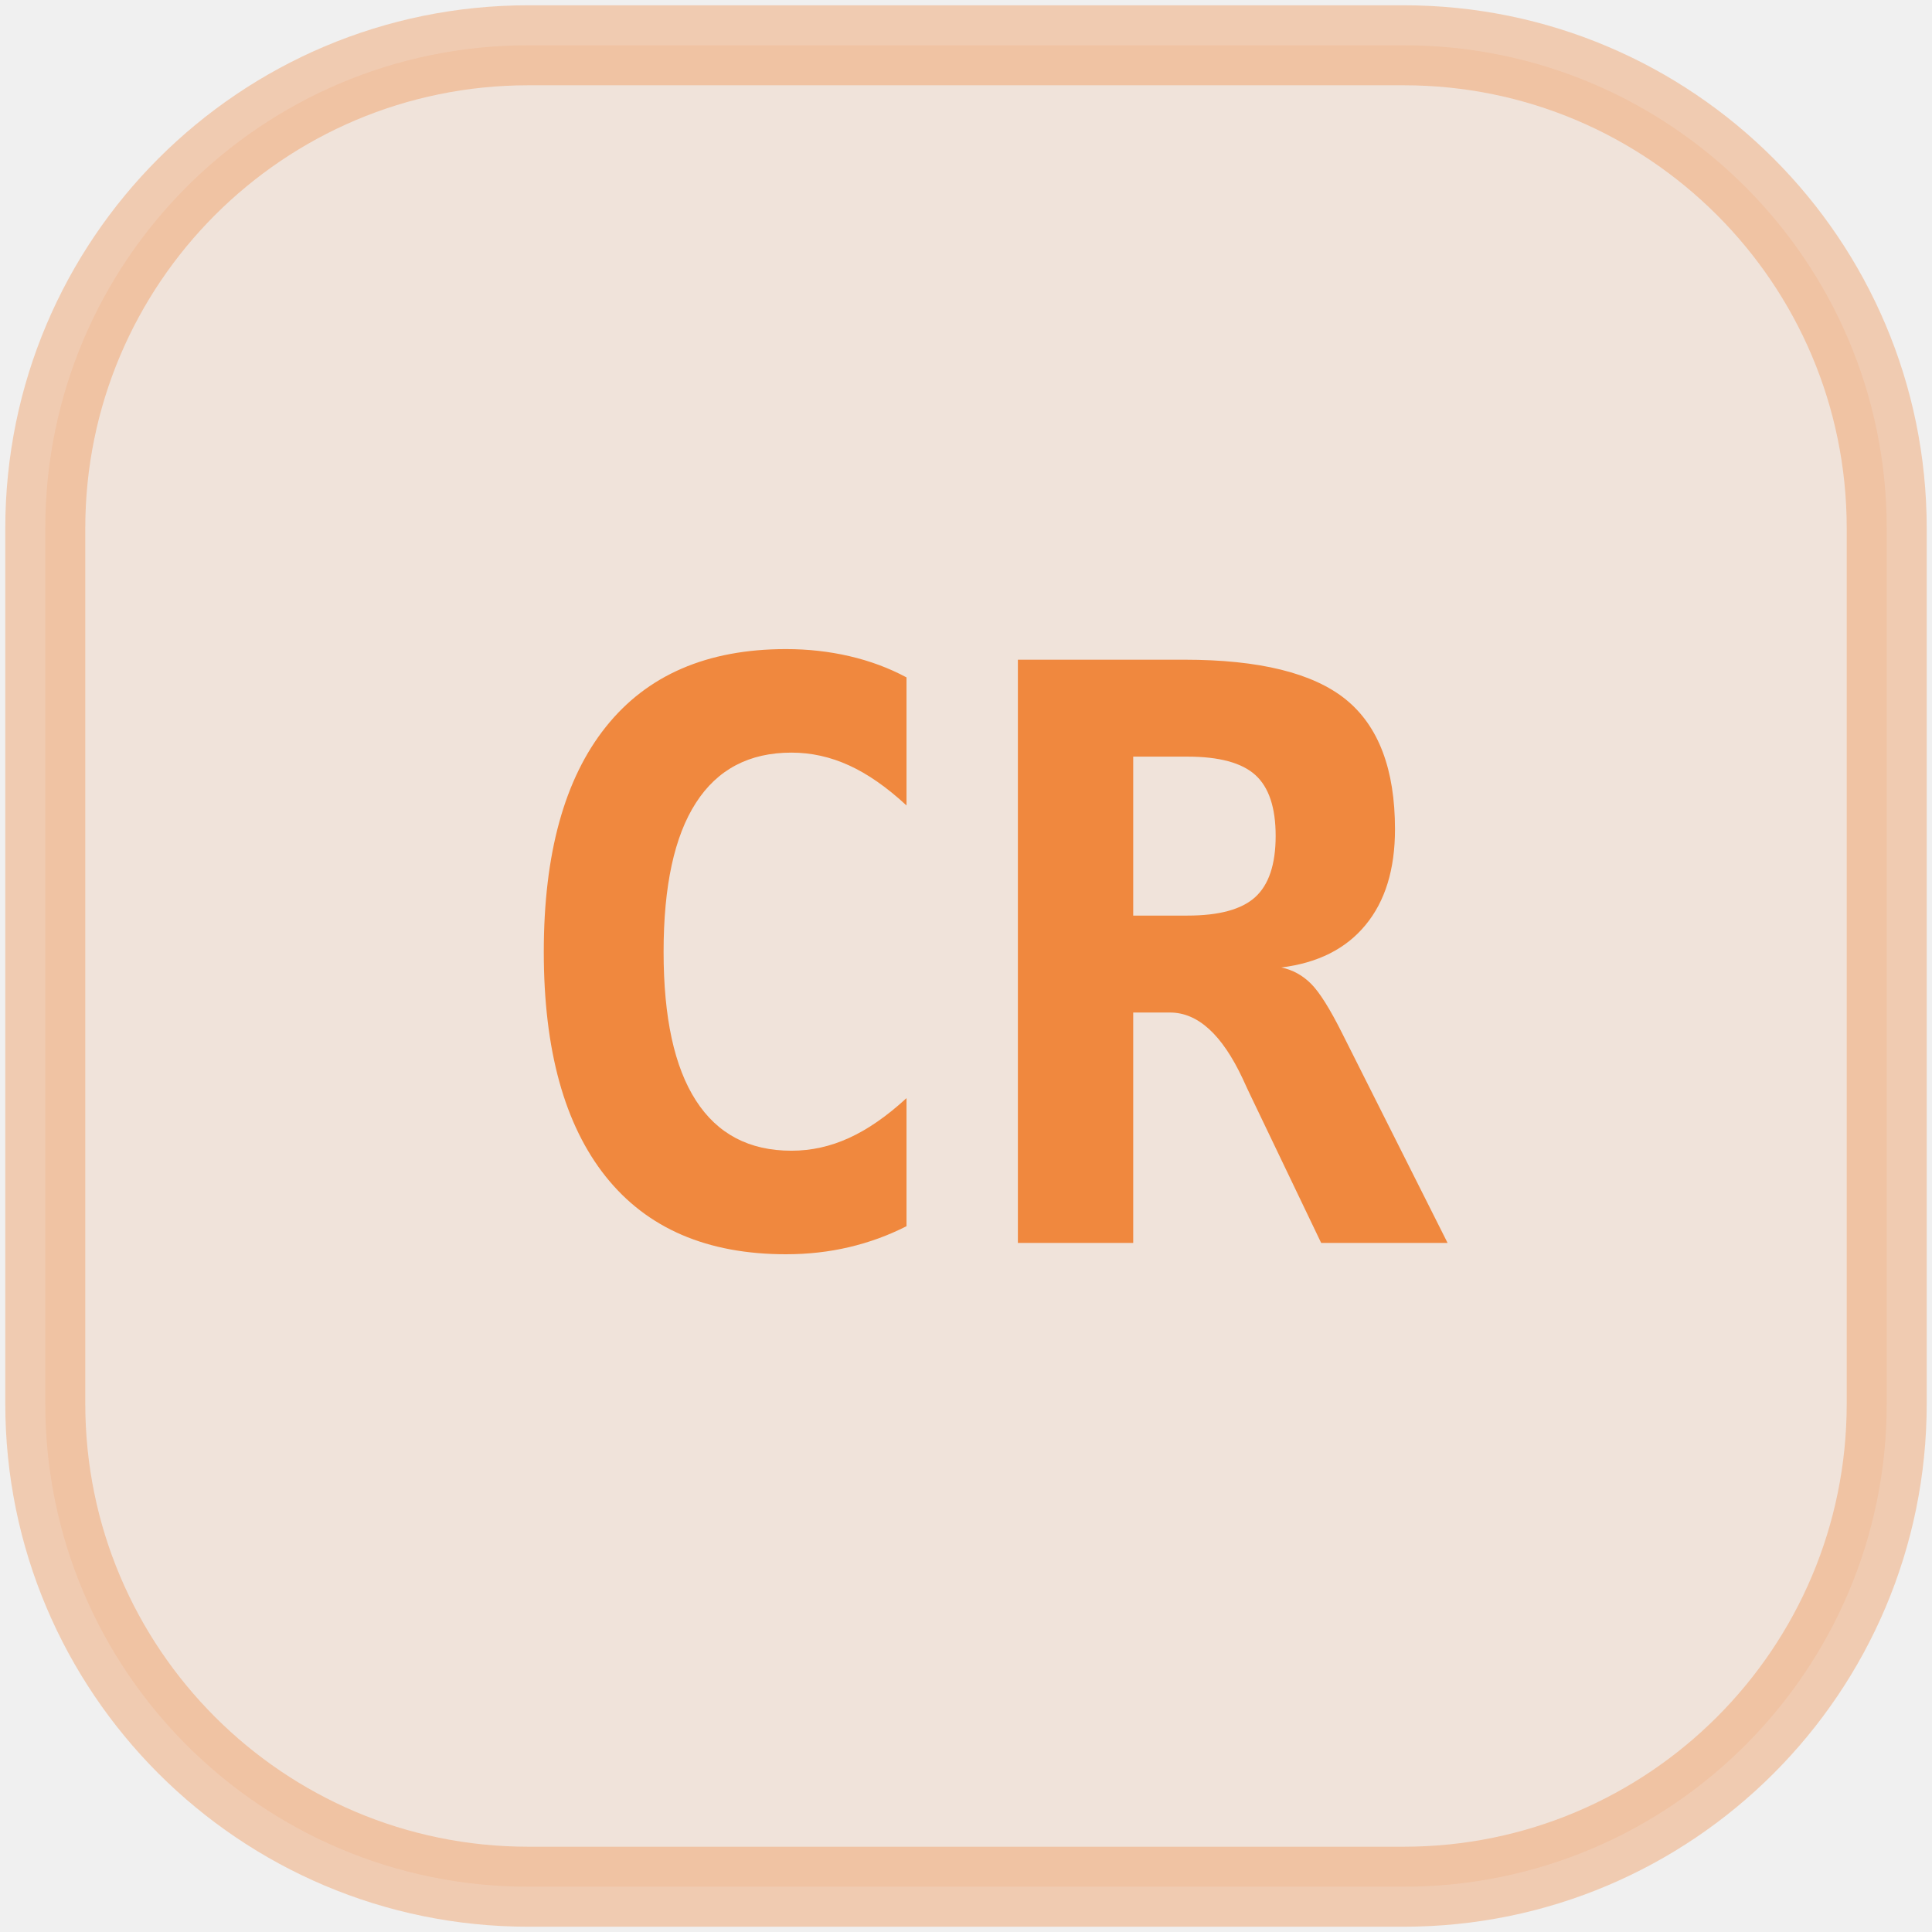
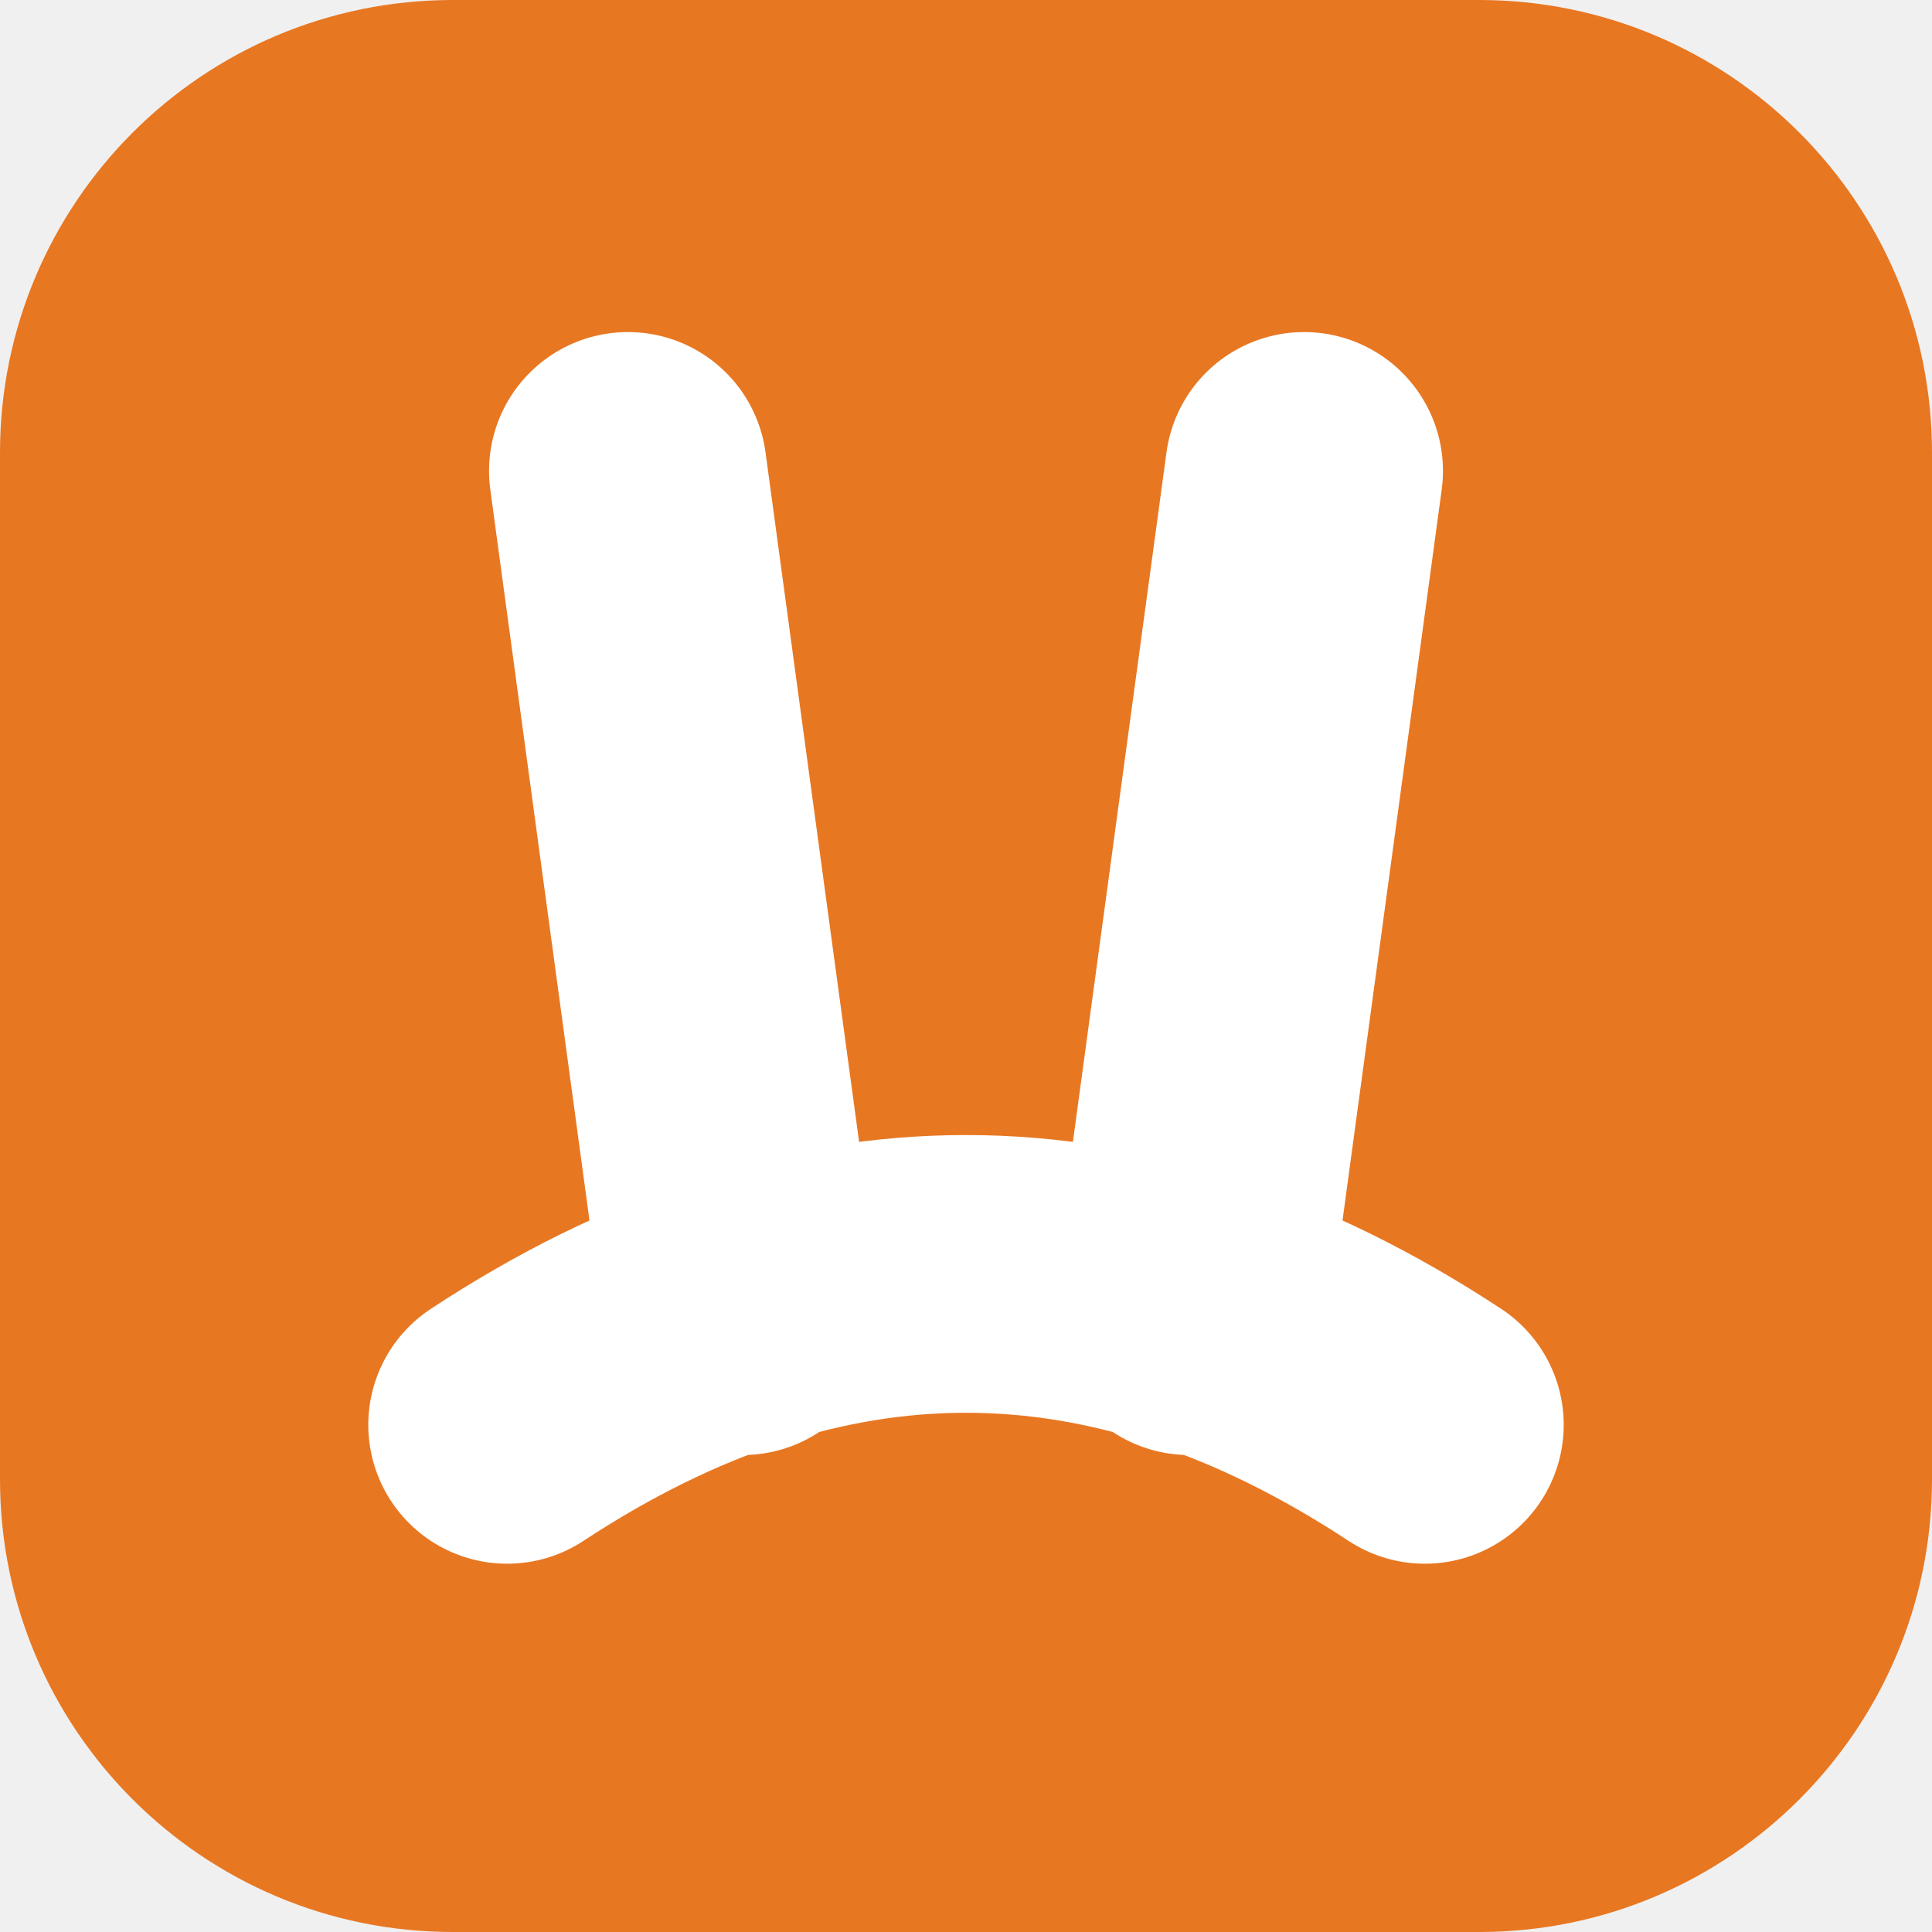
- <svg xmlns="http://www.w3.org/2000/svg" width="128" height="128" viewBox="0 0 128 128">
-   <rect x="3" y="3" width="122" height="122" rx="32" fill="#f0883e1f" stroke="#f0883e59" stroke-width="5.3" />
-   <text x="64" y="64" text-anchor="middle" dominant-baseline="central" font-family="ui-monospace, SFMono-Regular, Menlo, monospace" font-weight="600" font-size="53" fill="#f0883e">CR</text>
+ <svg xmlns="http://www.w3.org/2000/svg" width="128" height="128" viewBox="0 0 32 32">
+   <rect x="0" y="0" width="32" height="32" rx="7.5" fill="#e87722" />
+   <path d="M 10.4 7.8 L 12.3 21.8 M 21.6 7.8 L 19.7 21.8 M 8.4 23.6 Q 16 18.6 23.6 23.6" fill="none" stroke="#ffffff" stroke-width="4.6" stroke-linecap="round" stroke-linejoin="round" />
</svg>
